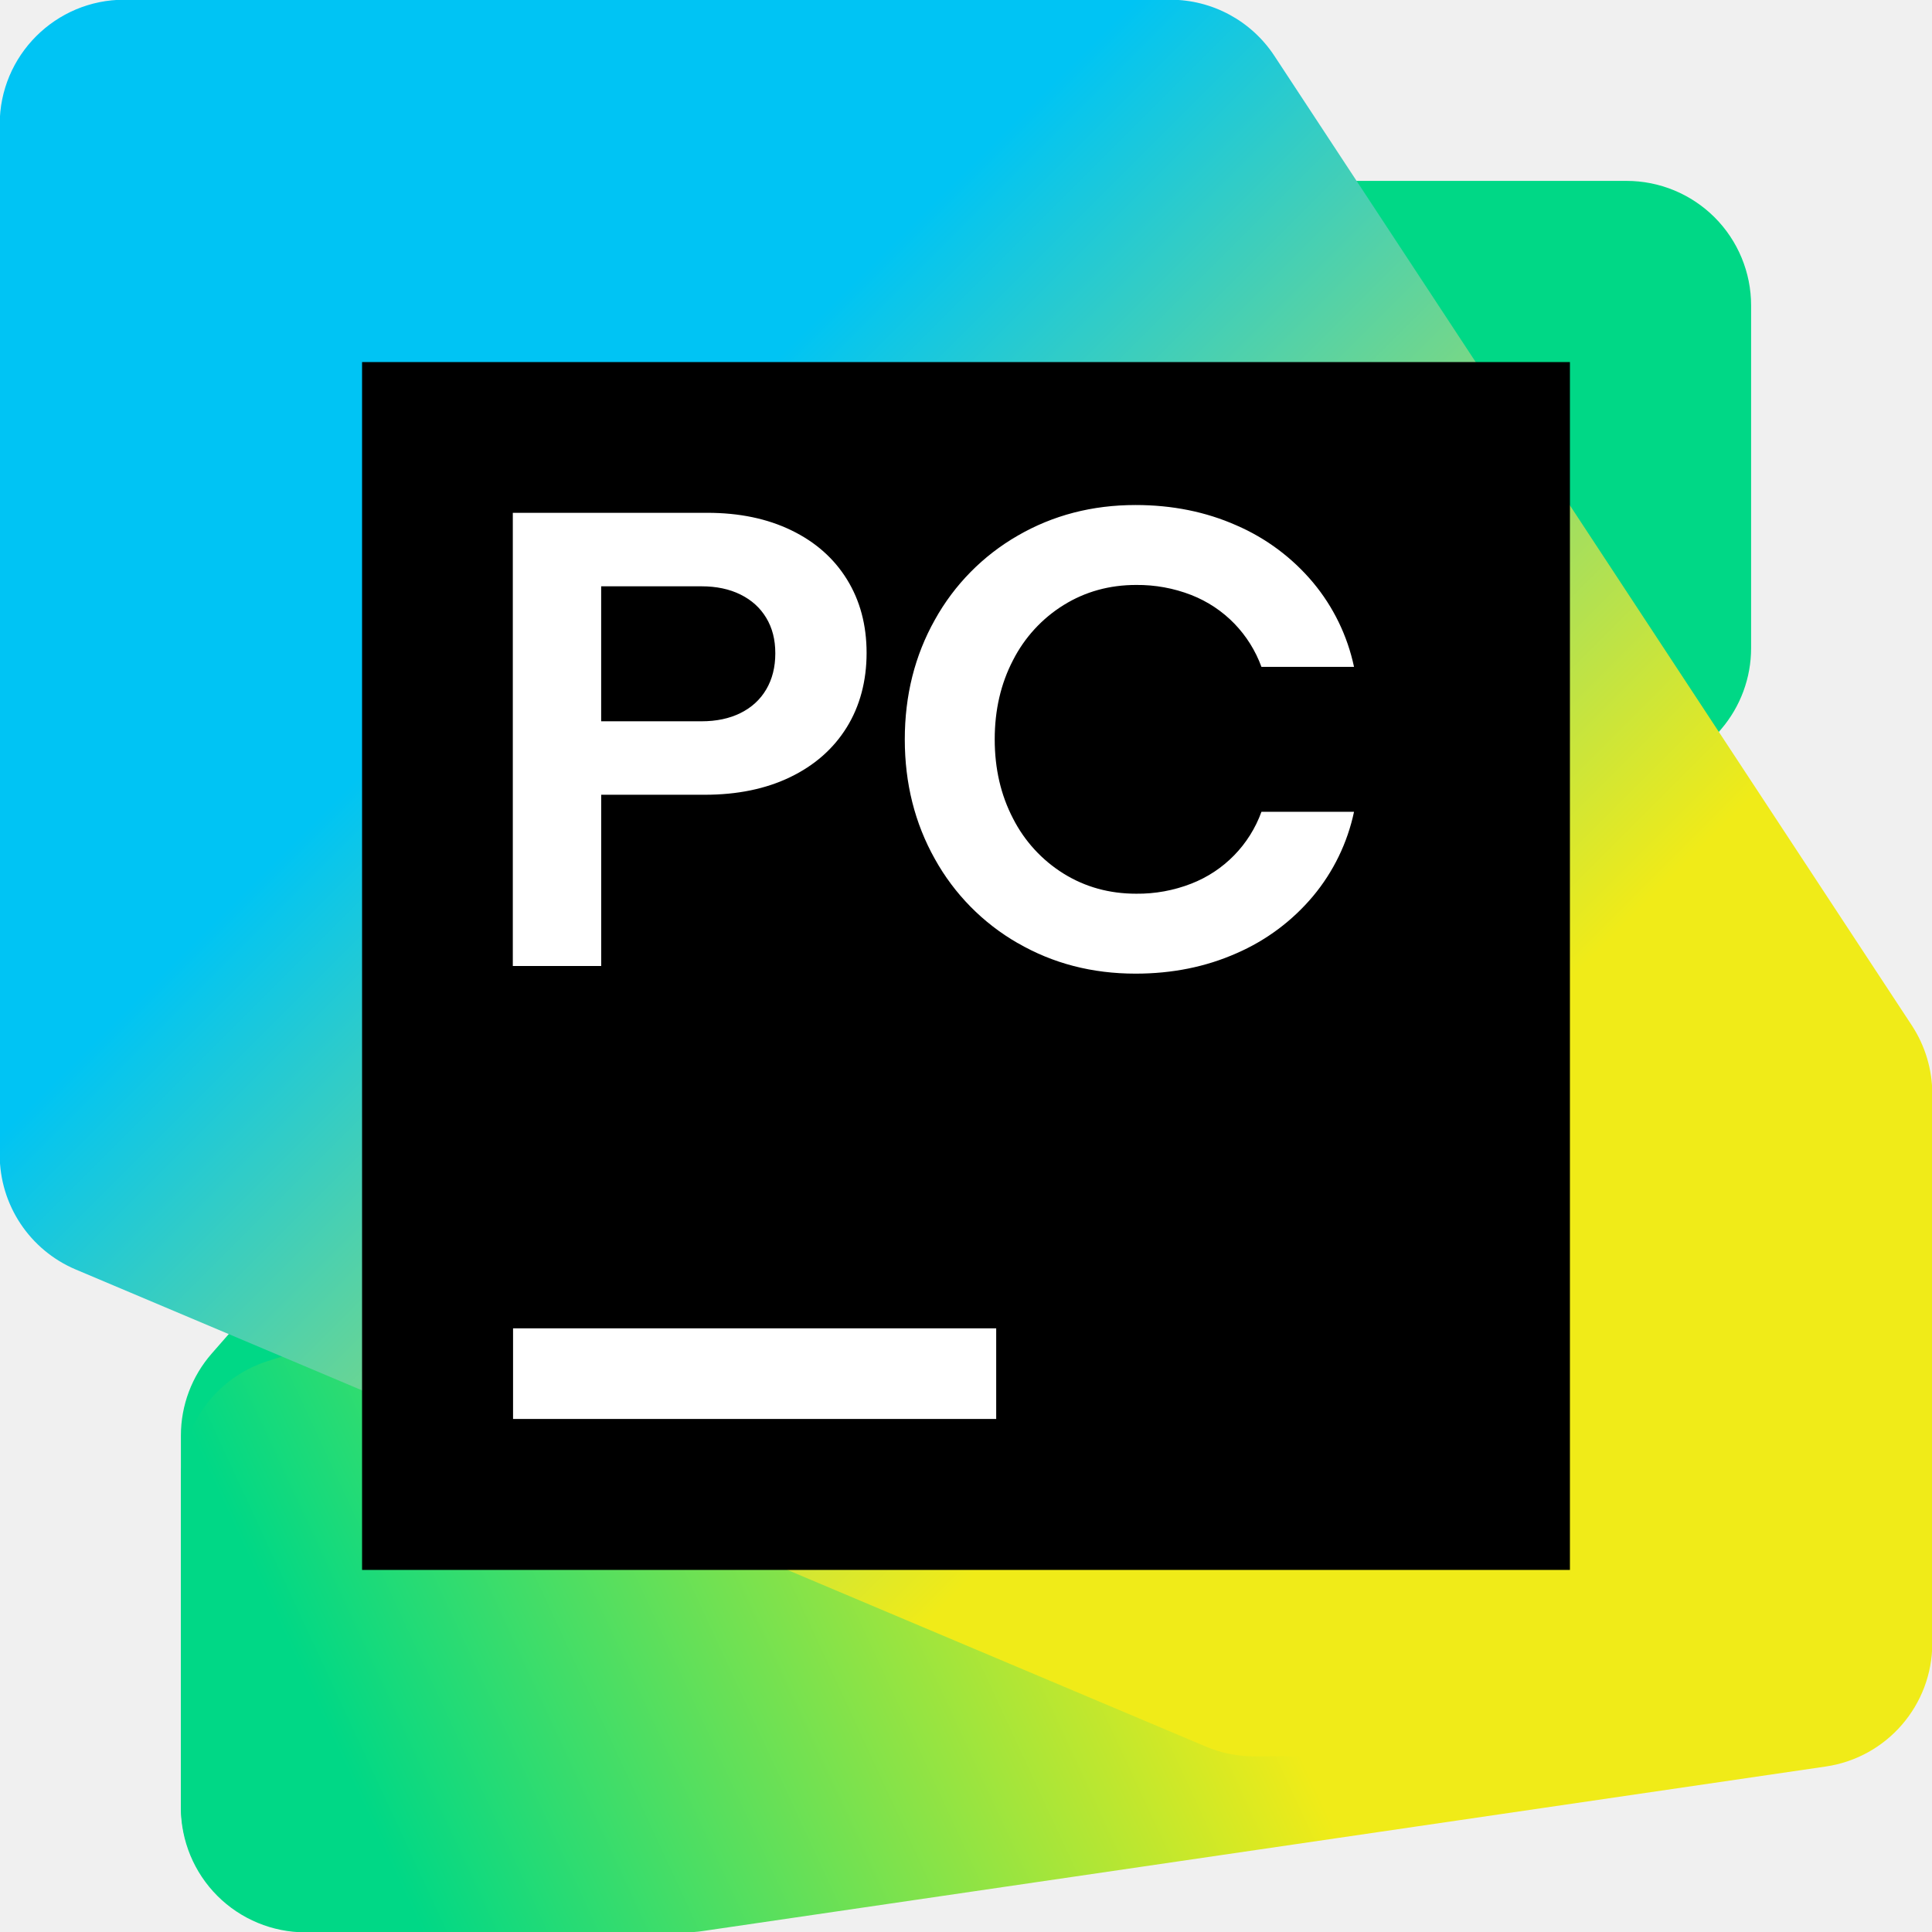
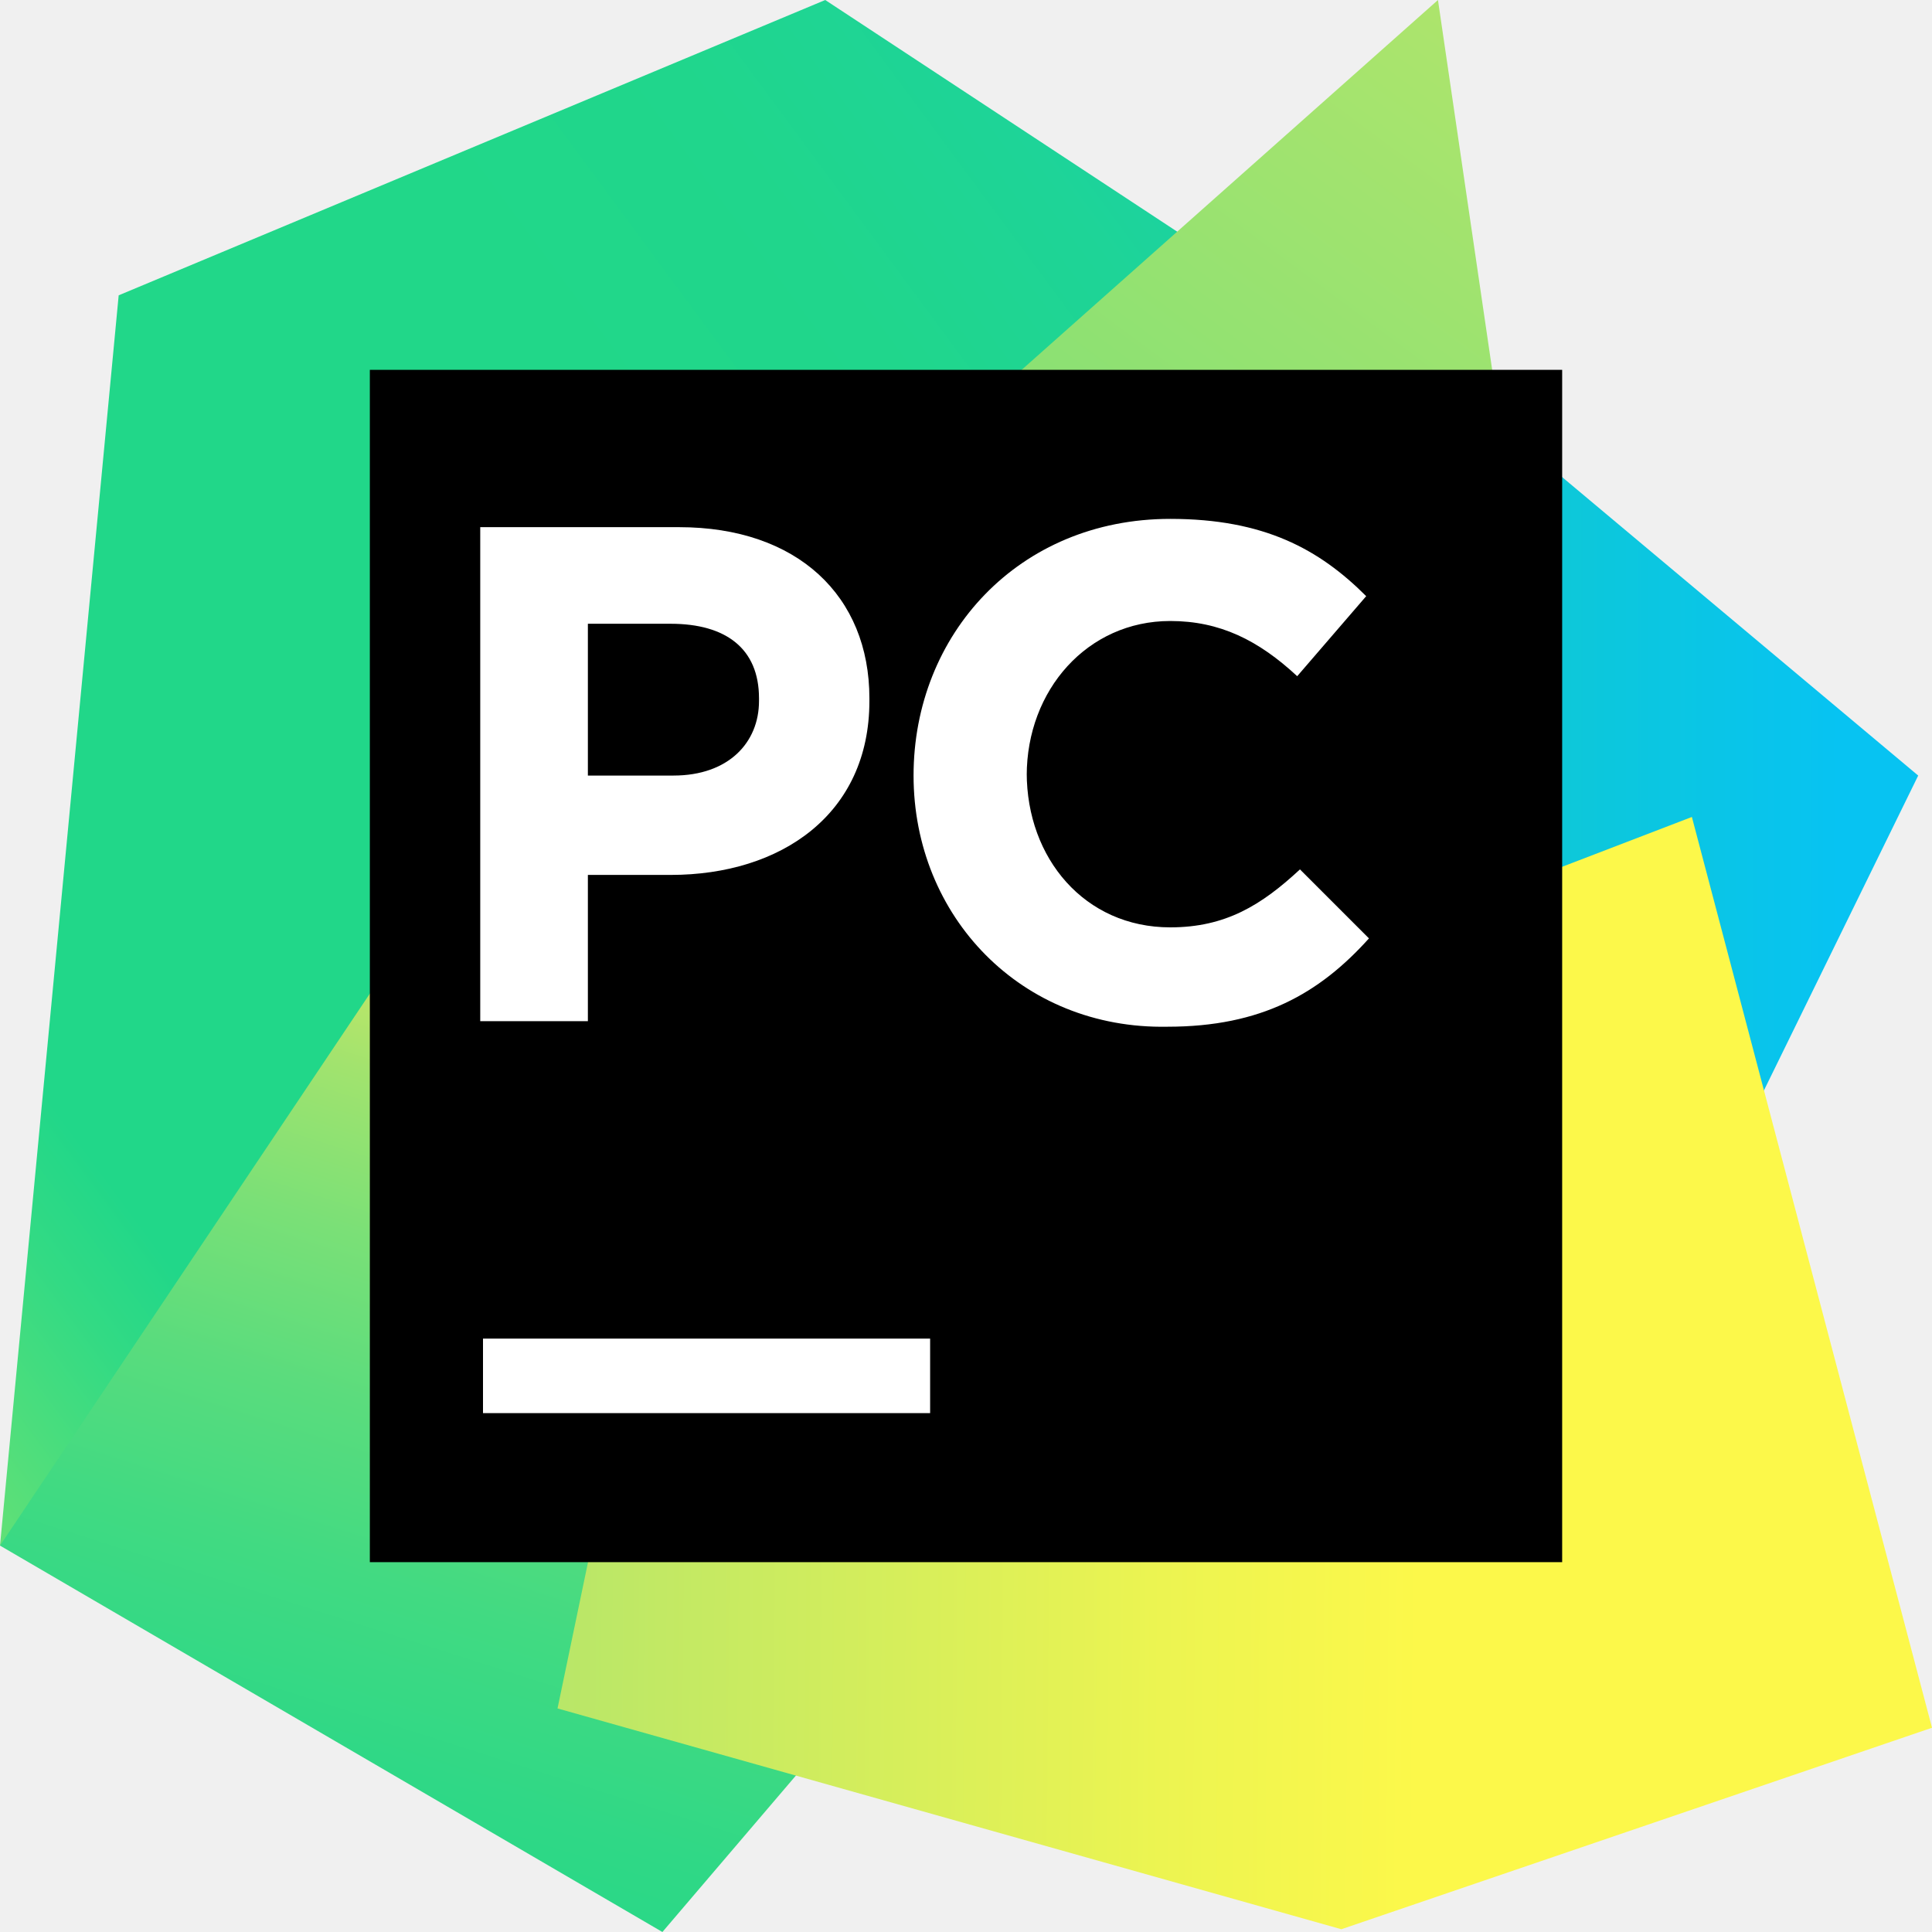
- <svg xmlns="http://www.w3.org/2000/svg" version="1.1" width="1080" height="1080" viewBox="0 0 1080 1080" xml:space="preserve">
-   <defs>
- </defs>
-   <rect x="0" y="0" width="100%" height="100%" fill="transparent" />
-   <g transform="matrix(1 0 0 1 540 540)" id="56a4ef1e-942e-455f-9dc3-120b43a2765b">
-     <rect style="stroke: none; stroke-width: 1; stroke-dasharray: none; stroke-linecap: butt; stroke-dashoffset: 0; stroke-linejoin: miter; stroke-miterlimit: 4; fill: rgb(255,255,255); fill-rule: nonzero; opacity: 1; visibility: hidden;" vector-effect="non-scaling-stroke" x="-540" y="-540" rx="0" ry="0" width="1080" height="1080" />
-   </g>
-   <g transform="matrix(1 0 0 1 540 540)" id="d4947cc6-25bc-4f38-8920-cc313a9a172a">
- </g>
-   <g transform="matrix(NaN NaN NaN NaN 0 0)">
-     <g style="">
- </g>
-   </g>
-   <g transform="matrix(16.88 0 0 16.88 540 540)">
-     <g style="">
-       <g transform="matrix(1 0 0 1 0 2.97)">
-         <path style="stroke: none; stroke-width: 1; stroke-dasharray: none; stroke-linecap: butt; stroke-dashoffset: 0; stroke-linejoin: miter; stroke-miterlimit: 4; fill: rgb(0,216,134); fill-rule: nonzero; opacity: 1;" vector-effect="non-scaling-stroke" transform=" translate(-32, -34.97)" d="M 6 47.55 L 6 59.809 C 6 60.914 6.444 61.973 7.231 62.748 C 8.019 63.524 9.085 63.95 10.19 63.933 L 21.234 63.757 C 22.415 63.738 23.531 63.214 24.3 62.317 L 57.007 24.159 C 57.647 23.411 58 22.459 58 21.474 L 58 10.125 C 58 9.031 57.565 7.982 56.792 7.208 C 56.018 6.435 54.969 6 53.875 6 L 42.872 6 C 41.682 6 40.551 6.514 39.767 7.409 L 7.021 44.834 C 6.363 45.586 6 46.551 6 47.55 Z" stroke-linecap="round" />
-       </g>
-       <g transform="matrix(1 0 0 1 3 17.45)">
-         <linearGradient id="SVGID___JETBRAINS_COM__LOGO_PREFIX__5_10" gradientUnits="userSpaceOnUse" gradientTransform="matrix(1 0 0 1 0 0)" x1="7.671" y1="64.393" x2="61.126" y2="39.609">
-           <stop offset="10%" style="stop-color:rgb(0,216,134);stop-opacity: 1" />
-           <stop offset="59%" style="stop-color:rgb(240,235,24);stop-opacity: 1" />
-         </linearGradient>
-         <path style="stroke: none; stroke-width: 1; stroke-dasharray: none; stroke-linecap: butt; stroke-dashoffset: 0; stroke-linejoin: miter; stroke-miterlimit: 4; fill: url(#SVGID___JETBRAINS_COM__LOGO_PREFIX__5_10); fill-rule: nonzero; opacity: 1;" vector-effect="non-scaling-stroke" transform=" translate(-35, -49.45)" d="M 6 49.015 L 6 59.877 C 6 60.971 6.435 62.02 7.208 62.794 C 7.982 63.567 9.031 64.002 10.125 64.002 L 22.691 64.002 C 22.891 64.002 23.091 63.988 23.289 63.958 L 60.474 58.51 C 62.499 58.213 64 56.476 64 54.429 L 64 39.03 C 64 37.936 63.565 36.886 62.791 36.112 C 62.017 35.339 60.967 34.904 59.873 34.905 L 41.369 34.91 C 40.943 34.91 40.52 34.976 40.115 35.105 L 8.871 45.085 C 7.161 45.631 6 47.22 6 49.015 Z" stroke-linecap="round" />
-       </g>
-       <g transform="matrix(1 0 0 1 0 -2.91)">
-         <linearGradient id="SVGID___JETBRAINS_COM__LOGO_PREFIX__4_11" gradientUnits="userSpaceOnUse" gradientTransform="matrix(1 0 0 1 0 0)" x1="59.933" y1="59.676" x2="1.337" y2="1.08">
-           <stop offset="30%" style="stop-color:rgb(240,235,24);stop-opacity: 1" />
-           <stop offset="70%" style="stop-color:rgb(0,196,244);stop-opacity: 1" />
-         </linearGradient>
-         <path style="stroke: none; stroke-width: 1; stroke-dasharray: none; stroke-linecap: butt; stroke-dashoffset: 0; stroke-linejoin: miter; stroke-miterlimit: 4; fill: url(#SVGID___JETBRAINS_COM__LOGO_PREFIX__4_11); fill-rule: nonzero; opacity: 1;" vector-effect="non-scaling-stroke" transform=" translate(-32, -29.09)" d="M 0 4.125 L 0 38.252 C 0 39.911 0.993 41.407 2.52 42.052 L 39.943 57.85 C 40.461 58.069 41.018 58.18 41.581 58.174 L 59.91 58.024 C 62.174 58.005 64 56.164 64 53.9 L 64 36.234 C 64 35.428 63.764 34.641 63.322 33.967 L 42.213 1.86 C 41.45 0.699 40.155 0 38.766 -2.220446049250313e-16 L 4.125 0 C 1.847 0 0 1.847 0 4.125 Z" stroke-linecap="round" />
-       </g>
-       <g transform="matrix(1 0 0 1 0 0)">
-         <path style="stroke: none; stroke-width: 1; stroke-dasharray: none; stroke-linecap: butt; stroke-dashoffset: 0; stroke-linejoin: miter; stroke-miterlimit: 4; fill: rgb(0,0,0); fill-rule: nonzero; opacity: 1;" vector-effect="non-scaling-stroke" transform=" translate(-32, -32)" d="M 52 12 L 12 12 L 12 52 L 52 52 L 52 12 Z" stroke-linecap="round" />
-       </g>
-       <g transform="matrix(1 0 0 1 -1.08 -0.13)">
-         <path style="stroke: none; stroke-width: 1; stroke-dasharray: none; stroke-linecap: butt; stroke-dashoffset: 0; stroke-linejoin: miter; stroke-miterlimit: 4; fill: rgb(255,255,255); fill-rule: nonzero; opacity: 1;" vector-effect="non-scaling-stroke" transform=" translate(-30.92, -31.87)" d="M 33 44 L 17 44 L 17 47 L 33 47 L 33 44 Z M 16.993 16.992 L 23.435 16.992 C 24.492 16.992 25.419 17.185 26.215 17.571 C 27.013 17.957 27.627 18.5 28.06 19.201 C 28.492 19.901 28.708 20.711 28.708 21.633 C 28.708 22.555 28.488 23.392 28.049 24.099 C 27.609 24.807 26.986 25.355 26.179 25.745 C 25.371 26.135 24.428 26.329 23.349 26.329 L 19.919 26.329 L 19.919 32 L 16.992 32 L 16.992 16.993 Z M 24.533 23.622 C 24.902 23.44 25.185 23.179 25.385 22.84 C 25.585 22.5 25.685 22.102 25.685 21.645 C 25.685 21.188 25.585 20.803 25.385 20.471 C 25.185 20.138 24.901 19.881 24.533 19.699 C 24.165 19.517 23.735 19.426 23.242 19.426 L 19.918 19.426 L 19.918 23.896 L 23.242 23.896 C 23.735 23.896 24.165 23.805 24.533 23.623 Z M 33.713 31.242 C 32.562 30.581 31.613 29.617 30.969 28.456 C 30.305 27.273 29.973 25.953 29.973 24.495 C 29.973 23.037 30.305 21.717 30.969 20.535 C 31.613 19.373 32.562 18.41 33.713 17.748 C 34.878 17.073 36.179 16.734 37.615 16.734 C 38.83 16.734 39.945 16.959 40.959 17.409 C 41.94 17.834 42.808 18.482 43.494 19.301 C 44.167 20.108 44.632 21.066 44.85 22.094 L 41.784 22.094 C 41.589 21.559 41.284 21.072 40.889 20.663 C 40.486 20.247 39.998 19.924 39.459 19.713 C 38.878 19.487 38.259 19.375 37.636 19.381 C 36.749 19.381 35.949 19.603 35.234 20.046 C 34.519 20.49 33.939 21.122 33.557 21.873 C 33.153 22.649 32.951 23.522 32.951 24.493 C 32.951 25.466 33.153 26.339 33.557 27.114 C 33.938 27.865 34.518 28.497 35.234 28.942 C 35.949 29.385 36.749 29.606 37.636 29.606 C 38.259 29.613 38.877 29.5 39.458 29.274 C 40.541 28.854 41.389 27.986 41.784 26.894 L 44.85 26.894 C 44.632 27.921 44.167 28.88 43.494 29.686 C 42.808 30.505 41.94 31.153 40.959 31.578 C 39.944 32.028 38.83 32.253 37.615 32.253 C 36.179 32.253 34.878 31.916 33.713 31.24 L 33.713 31.243 Z" stroke-linecap="round" />
-       </g>
+ <svg xmlns="http://www.w3.org/2000/svg" version="1.1" id="Layer_1" x="0px" y="0px" viewBox="0 0 70 70" style="enable-background:new 0 0 70 70;" xml:space="preserve">
+   <g>
+     <g>
+       <linearGradient id="SVGID_1_" gradientUnits="userSpaceOnUse" x1="24.998" y1="27.046" x2="66.656" y2="27.046">
+         <stop offset="0" style="stop-color:#21D789" />
+         <stop offset="1" style="stop-color:#07C3F2" />
+       </linearGradient>
+       <polygon style="fill:url(#SVGID_1_);" points="49.1,11 69.5,28.1 62.2,43 49.8,39.6 39.2,39.6   " />
+       <linearGradient id="SVGID_2_" gradientUnits="userSpaceOnUse" x1="-24.559" y1="59.081" x2="61.22" y2="-4.241">
+         <stop offset="1.075269e-002" style="stop-color:#FCF84A" />
+         <stop offset="0.112" style="stop-color:#A7EB62" />
+         <stop offset="0.206" style="stop-color:#5FE077" />
+         <stop offset="0.273" style="stop-color:#32DA84" />
+         <stop offset="0.306" style="stop-color:#21D789" />
+         <stop offset="0.577" style="stop-color:#21D789" />
+         <stop offset="0.597" style="stop-color:#21D789" />
+         <stop offset="0.686" style="stop-color:#20D68C" />
+         <stop offset="0.763" style="stop-color:#1ED497" />
+         <stop offset="0.835" style="stop-color:#19D1A9" />
+         <stop offset="0.904" style="stop-color:#13CCC2" />
+         <stop offset="0.971" style="stop-color:#0BC6E1" />
+         <stop offset="1" style="stop-color:#07C3F2" />
+       </linearGradient>
+       <polygon style="fill:url(#SVGID_2_);" points="28.5,22.1 24.5,43 24.1,50.2 14.2,54.5 0,56 4.3,10.7 29.9,0 45.7,10.4   " />
+       <linearGradient id="SVGID_3_" gradientUnits="userSpaceOnUse" x1="9.33" y1="77.654" x2="23.637" y2="32.76">
+         <stop offset="0" style="stop-color:#21D789" />
+         <stop offset="0.164" style="stop-color:#24D788" />
+         <stop offset="0.305" style="stop-color:#2FD886" />
+         <stop offset="0.437" style="stop-color:#41DA82" />
+         <stop offset="0.564" style="stop-color:#5ADC7D" />
+         <stop offset="0.688" style="stop-color:#7AE077" />
+         <stop offset="0.809" style="stop-color:#A1E36E" />
+         <stop offset="0.925" style="stop-color:#CFE865" />
+         <stop offset="1" style="stop-color:#F1EB5E" />
+       </linearGradient>
+       <polygon style="fill:url(#SVGID_3_);" points="28.5,22.1 30.4,62.5 24,70 0,56 19.7,26.6   " />
+       <linearGradient id="SVGID_4_" gradientUnits="userSpaceOnUse" x1="28.275" y1="38.623" x2="59.409" y2="-3.236">
+         <stop offset="0" style="stop-color:#21D789" />
+         <stop offset="6.081050e-002" style="stop-color:#24D788" />
+         <stop offset="0.113" style="stop-color:#2FD886" />
+         <stop offset="0.162" style="stop-color:#41DA82" />
+         <stop offset="0.209" style="stop-color:#5ADD7D" />
+         <stop offset="0.255" style="stop-color:#79E077" />
+         <stop offset="0.258" style="stop-color:#7CE076" />
+         <stop offset="0.499" style="stop-color:#8CE173" />
+         <stop offset="0.925" style="stop-color:#B2E56B" />
+       </linearGradient>
+       <polygon style="fill:url(#SVGID_4_);" points="54.9,19.1 30.6,19.1 52.1,0   " />
+       <linearGradient id="SVGID_5_" gradientUnits="userSpaceOnUse" x1="75.889" y1="43.95" x2="13.158" y2="43.369">
+         <stop offset="0.387" style="stop-color:#FCF84A" />
+         <stop offset="0.536" style="stop-color:#ECF451" />
+         <stop offset="0.826" style="stop-color:#C2E964" />
+         <stop offset="0.925" style="stop-color:#B2E56B" />
+       </linearGradient>
+       <polygon style="fill:url(#SVGID_5_);" points="70,62.6 48.6,69.9 20.2,61.9 28.5,22.1 31.8,19.1 49.1,17.5 47.5,34.9 61.3,29.6       " />
+     </g>
+     <g>
+       <rect x="13.4" y="13.4" style="fill:#000000;" width="43.2" height="43.2" />
+       <rect x="17.5" y="48.5" style="fill:#FFFFFF;" width="16.2" height="2.7" />
+       <path style="fill:#FFFFFF;" d="M17.3,19.1h7.3c4.3,0,6.9,2.5,6.9,6.2v0.1c0,4.1-3.2,6.3-7.2,6.3h-3V37h-3.9V19.1z M24.4,28.1    c2,0,3.1-1.2,3.1-2.7v-0.1c0-1.8-1.2-2.7-3.2-2.7h-3v5.5H24.4z" />
+       <path style="fill:#FFFFFF;" d="M33.1,28.1L33.1,28.1c0-5.1,3.8-9.3,9.3-9.3c3.4,0,5.4,1.1,7.1,2.8l-2.5,2.9c-1.4-1.3-2.8-2-4.6-2    c-3,0-5.2,2.5-5.2,5.6V28c0,3.1,2.1,5.6,5.2,5.6c2,0,3.3-0.8,4.7-2.1l2.5,2.5c-1.8,2-3.9,3.2-7.3,3.2C37,37.3,33.1,33.2,33.1,28.1    " />
    </g>
  </g>
</svg>
